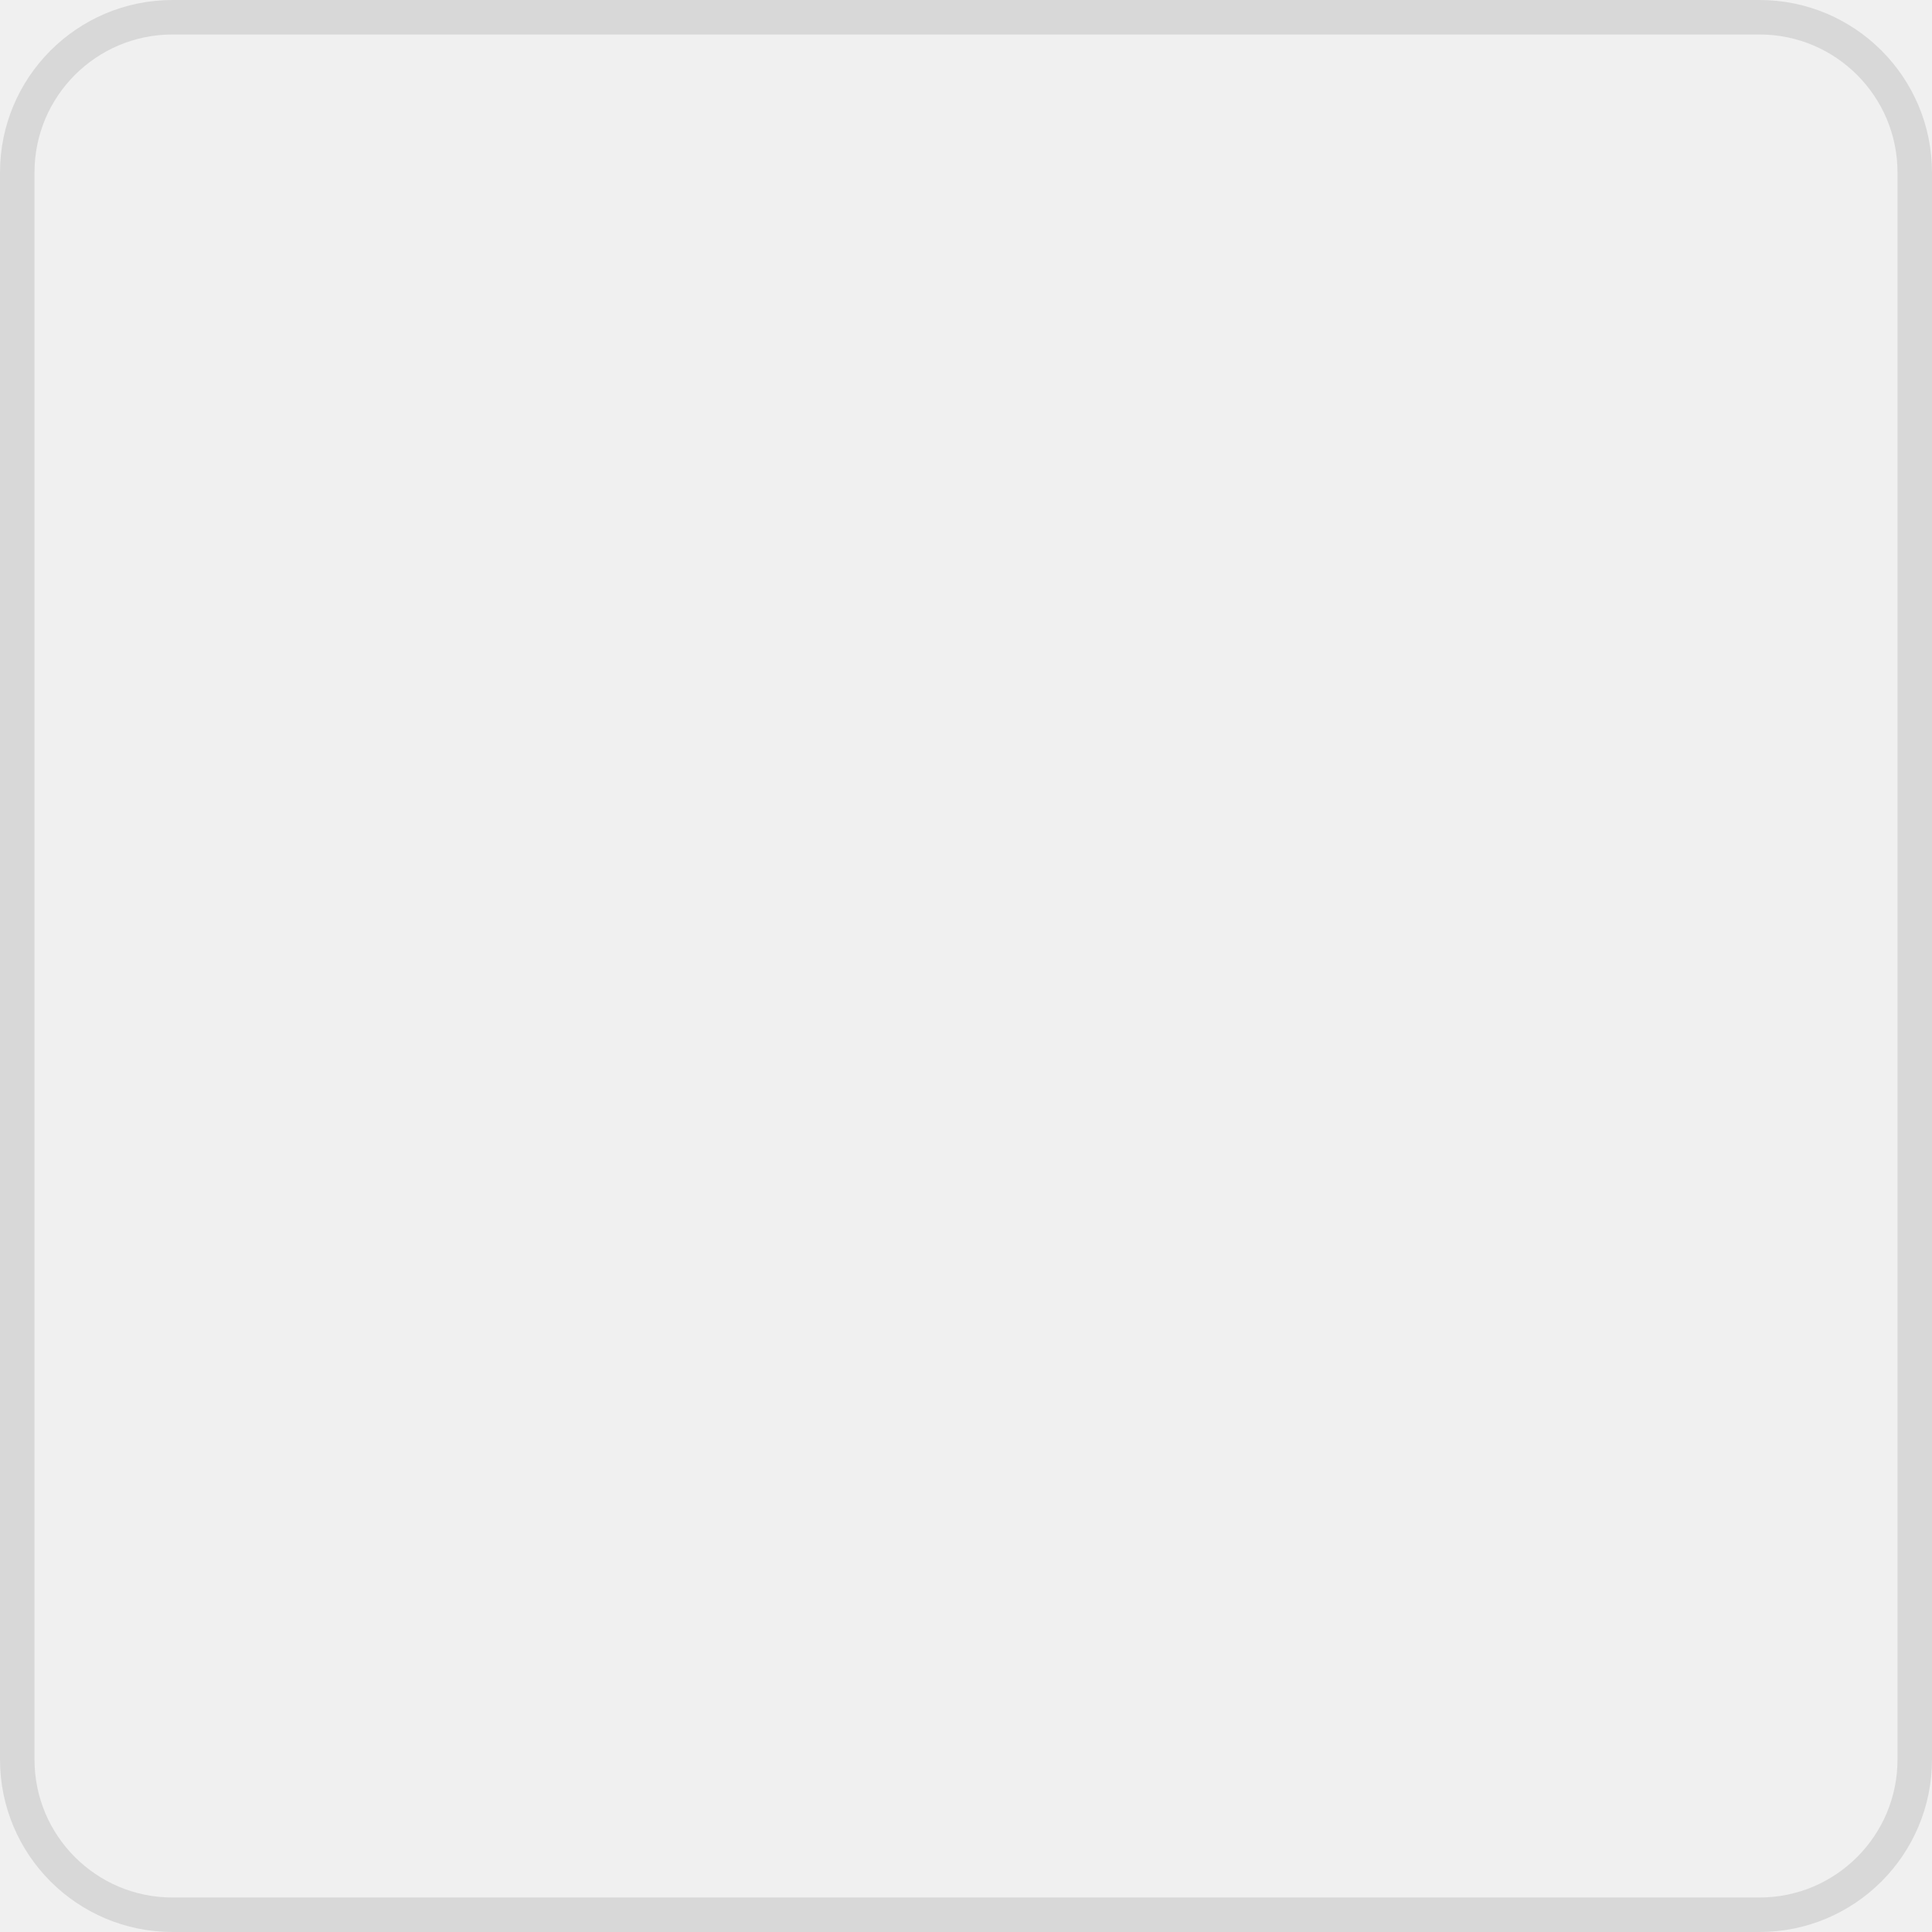
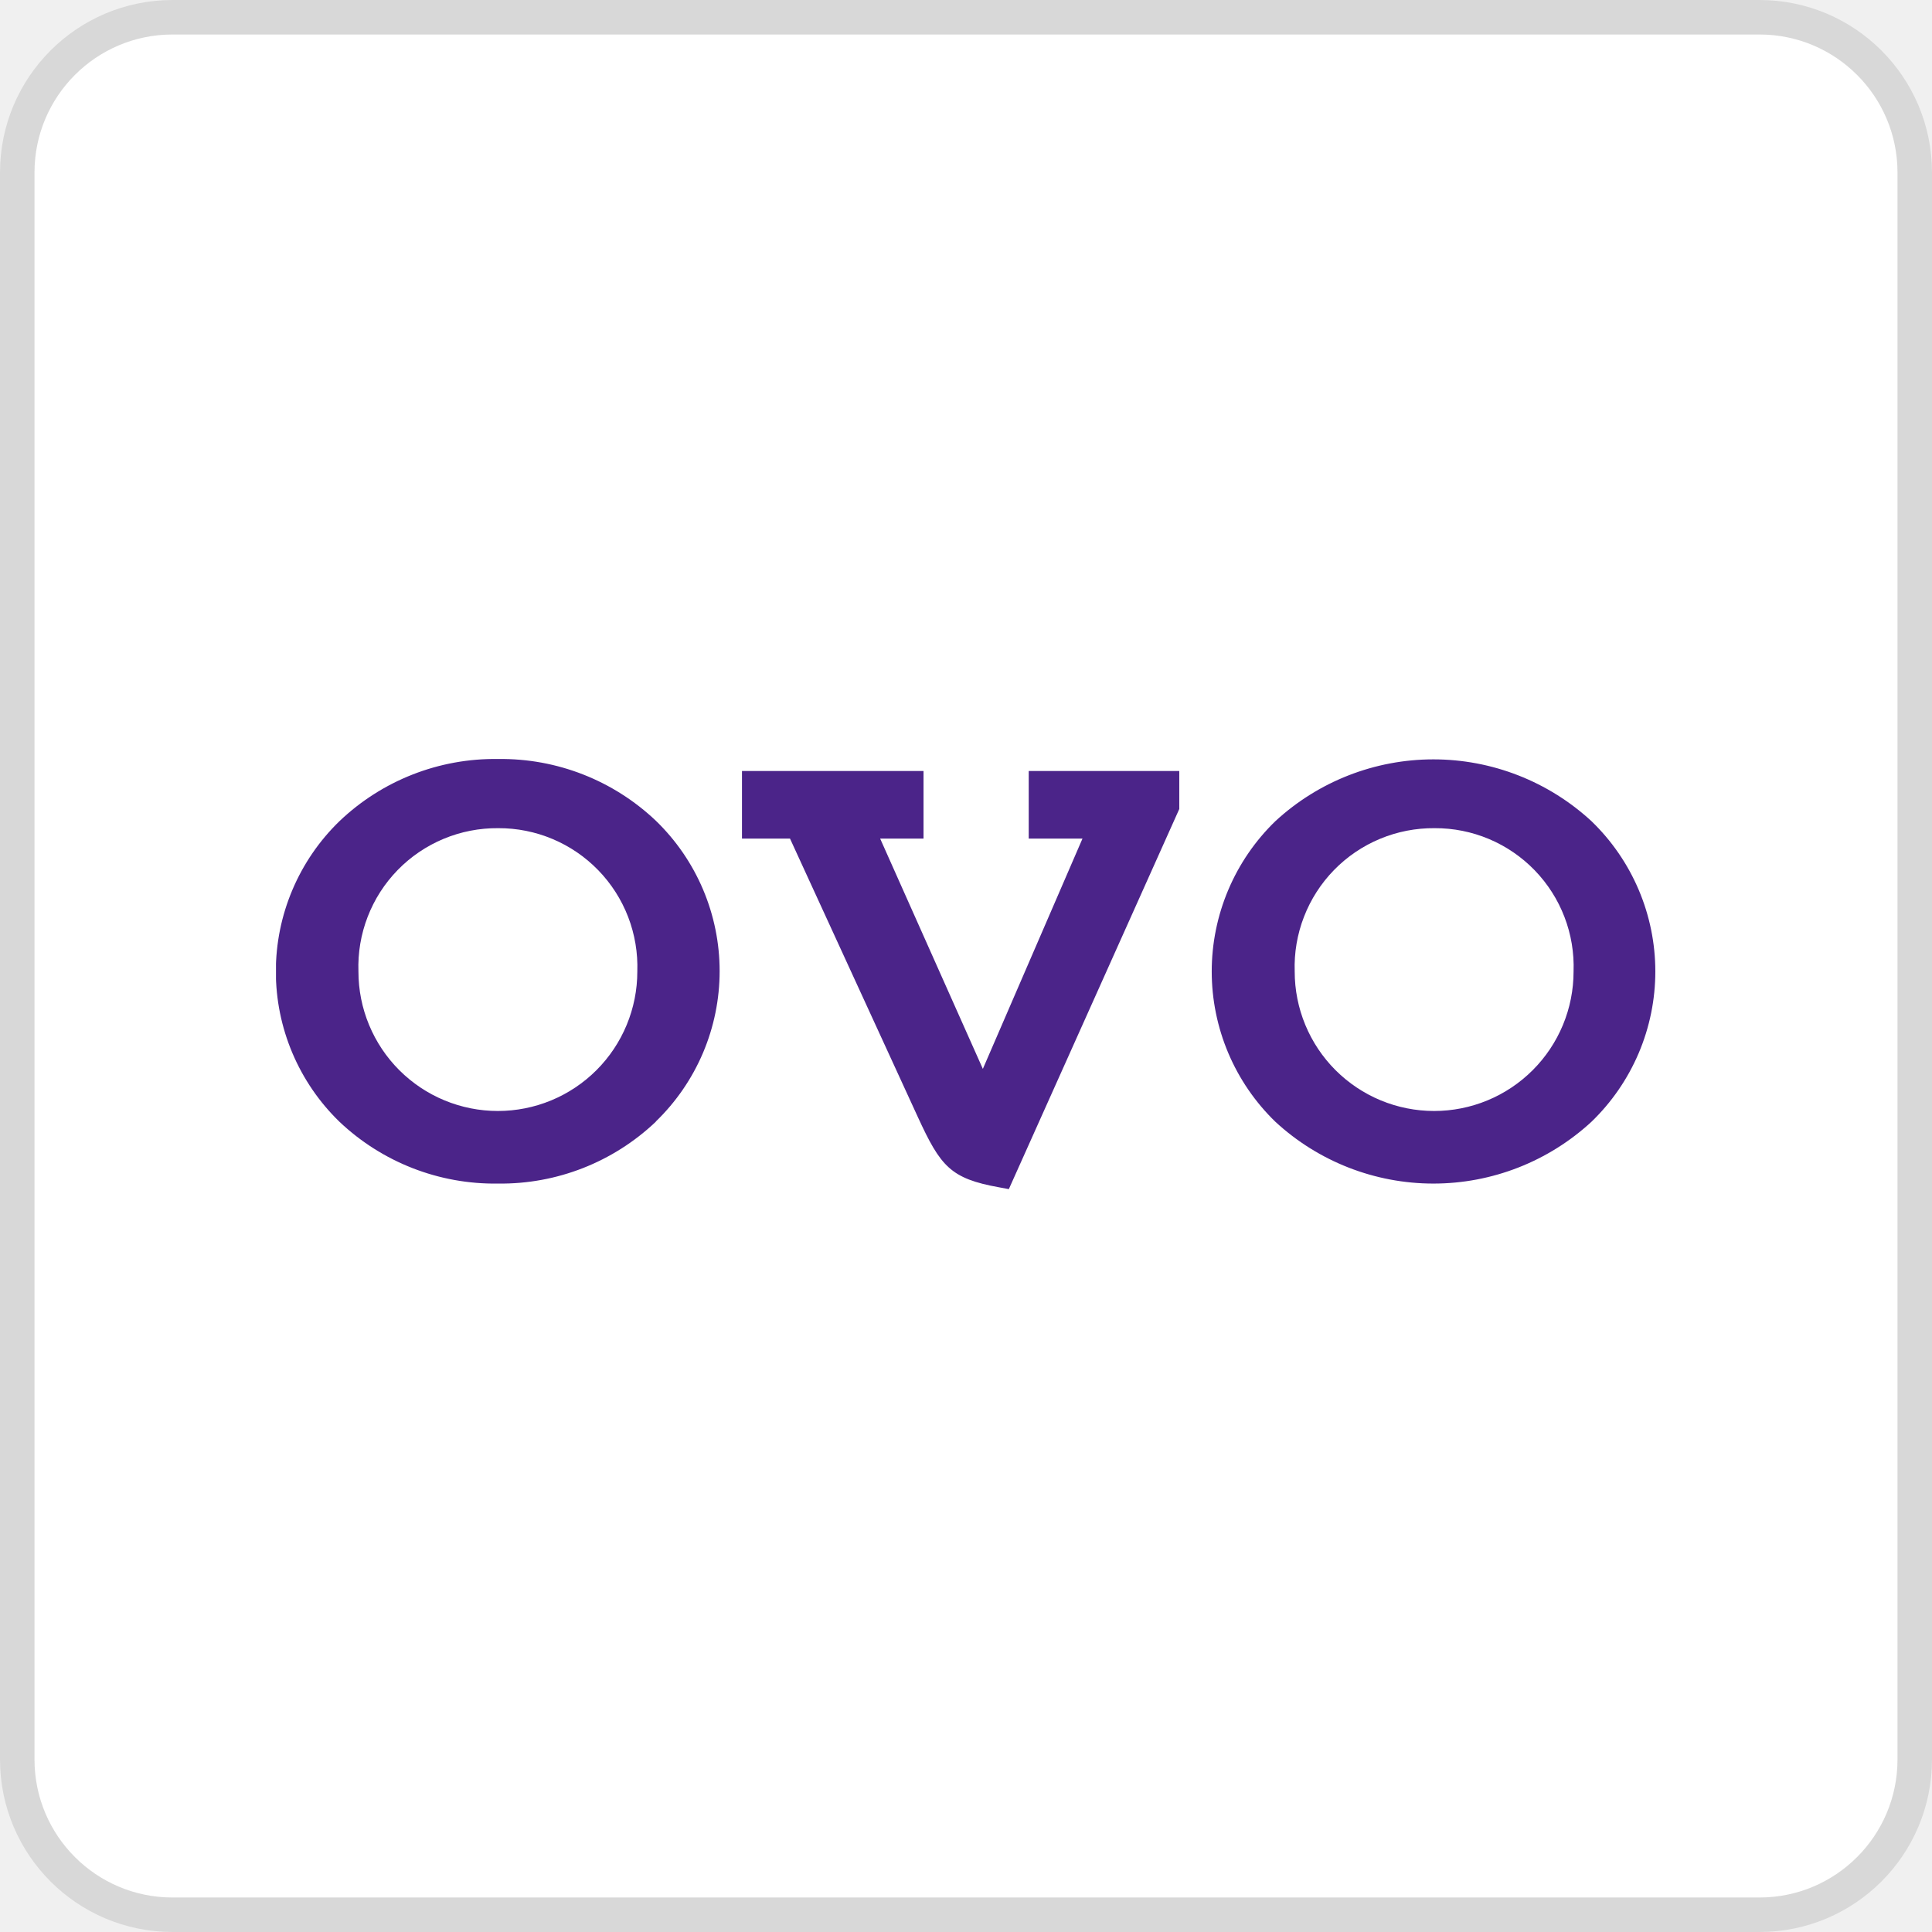
<svg xmlns="http://www.w3.org/2000/svg" width="112" height="112" viewBox="0 0 112 112" fill="none">
  <g clip-path="url(#clip0_505_98)">
+     <rect x="2" y="2" width="108" height="108" rx="8" fill="white" />
    <g clip-path="url(#clip1_505_98)">
      <path fill-rule="evenodd" clip-rule="evenodd" d="M38.016 65.029C35.552 67.37 32.271 68.656 28.873 68.613C25.457 68.665 22.157 67.378 19.678 65.029C18.511 63.897 17.584 62.543 16.951 61.047C16.317 59.55 15.991 57.942 15.991 56.317C15.991 54.692 16.317 53.083 16.951 51.587C17.584 50.09 18.511 48.736 19.678 47.605C22.154 45.242 25.46 43.947 28.883 44C32.282 43.956 35.563 45.243 38.026 47.584C39.194 48.715 40.123 50.069 40.757 51.565C41.391 53.062 41.718 54.671 41.718 56.296C41.718 57.922 41.391 59.53 40.757 61.027C40.123 62.523 39.194 63.877 38.026 65.008L38.016 65.029ZM28.883 48.01C27.798 48 26.723 48.209 25.721 48.626C24.719 49.043 23.812 49.658 23.055 50.435C22.298 51.211 21.706 52.133 21.315 53.145C20.923 54.157 20.741 55.238 20.779 56.322C20.779 57.384 20.988 58.435 21.395 59.415C21.801 60.396 22.396 61.287 23.147 62.038C23.897 62.788 24.788 63.384 25.769 63.79C26.75 64.196 27.801 64.405 28.862 64.405C29.924 64.405 30.975 64.196 31.956 63.79C32.936 63.384 33.827 62.788 34.578 62.038C35.329 61.287 35.924 60.396 36.33 59.415C36.736 58.435 36.946 57.384 36.946 56.322C36.983 55.241 36.802 54.164 36.414 53.155C36.025 52.146 35.437 51.226 34.684 50.45C33.931 49.673 33.029 49.057 32.032 48.638C31.036 48.219 29.964 48.005 28.883 48.01ZM68.364 46.899L58.483 68.935L57.922 68.831C55.096 68.322 54.525 67.616 53.205 64.748L45.797 48.613H43.013V44.696H53.538V48.613H51.023L56.977 61.964L62.753 48.613H59.636V44.696H68.364V46.899ZM92.26 65.029C89.764 67.333 86.493 68.613 83.096 68.613C79.7 68.613 76.428 67.333 73.933 65.029C72.766 63.897 71.838 62.543 71.205 61.047C70.572 59.55 70.245 57.942 70.245 56.317C70.245 54.692 70.572 53.083 71.205 51.587C71.838 50.09 72.766 48.736 73.933 47.605C76.428 45.301 79.7 44.021 83.096 44.021C86.493 44.021 89.764 45.301 92.26 47.605C93.43 48.734 94.361 50.087 94.997 51.584C95.633 53.081 95.961 54.691 95.961 56.317C95.961 57.943 95.633 59.553 94.997 61.05C94.361 62.546 93.43 63.9 92.26 65.029ZM83.169 48.01C82.084 48 81.007 48.209 80.005 48.626C79.003 49.042 78.096 49.657 77.337 50.434C76.579 51.211 75.986 52.133 75.594 53.145C75.201 54.157 75.018 55.237 75.055 56.322C75.055 57.384 75.264 58.435 75.67 59.415C76.076 60.396 76.671 61.287 77.422 62.038C78.173 62.788 79.064 63.384 80.044 63.79C81.025 64.196 82.076 64.405 83.138 64.405C84.199 64.405 85.25 64.196 86.231 63.79C87.212 63.384 88.103 62.788 88.853 62.038C89.604 61.287 90.199 60.396 90.606 59.415C91.012 58.435 91.221 57.384 91.221 56.322C91.26 55.242 91.081 54.165 90.693 53.156C90.306 52.147 89.718 51.227 88.966 50.45C88.214 49.674 87.313 49.058 86.317 48.638C85.32 48.219 84.25 48.005 83.169 48.01Z" fill="#4B2489" />
    </g>
  </g>
  <rect x="1" y="1" width="110" height="110" rx="9" stroke="black" stroke-opacity="0.1" stroke-width="2" />
  <defs>
    <clipPath id="clip0_505_98">
- 
- </clipPath>
+       <rect x="2" y="2" width="108" height="108" rx="8" fill="white" />
+     </clipPath>
    <clipPath id="clip1_505_98">
- 
- </clipPath>
+       <rect width="80" height="24.935" fill="white" transform="translate(16 44)" />
+     </clipPath>
  </defs>
</svg>
